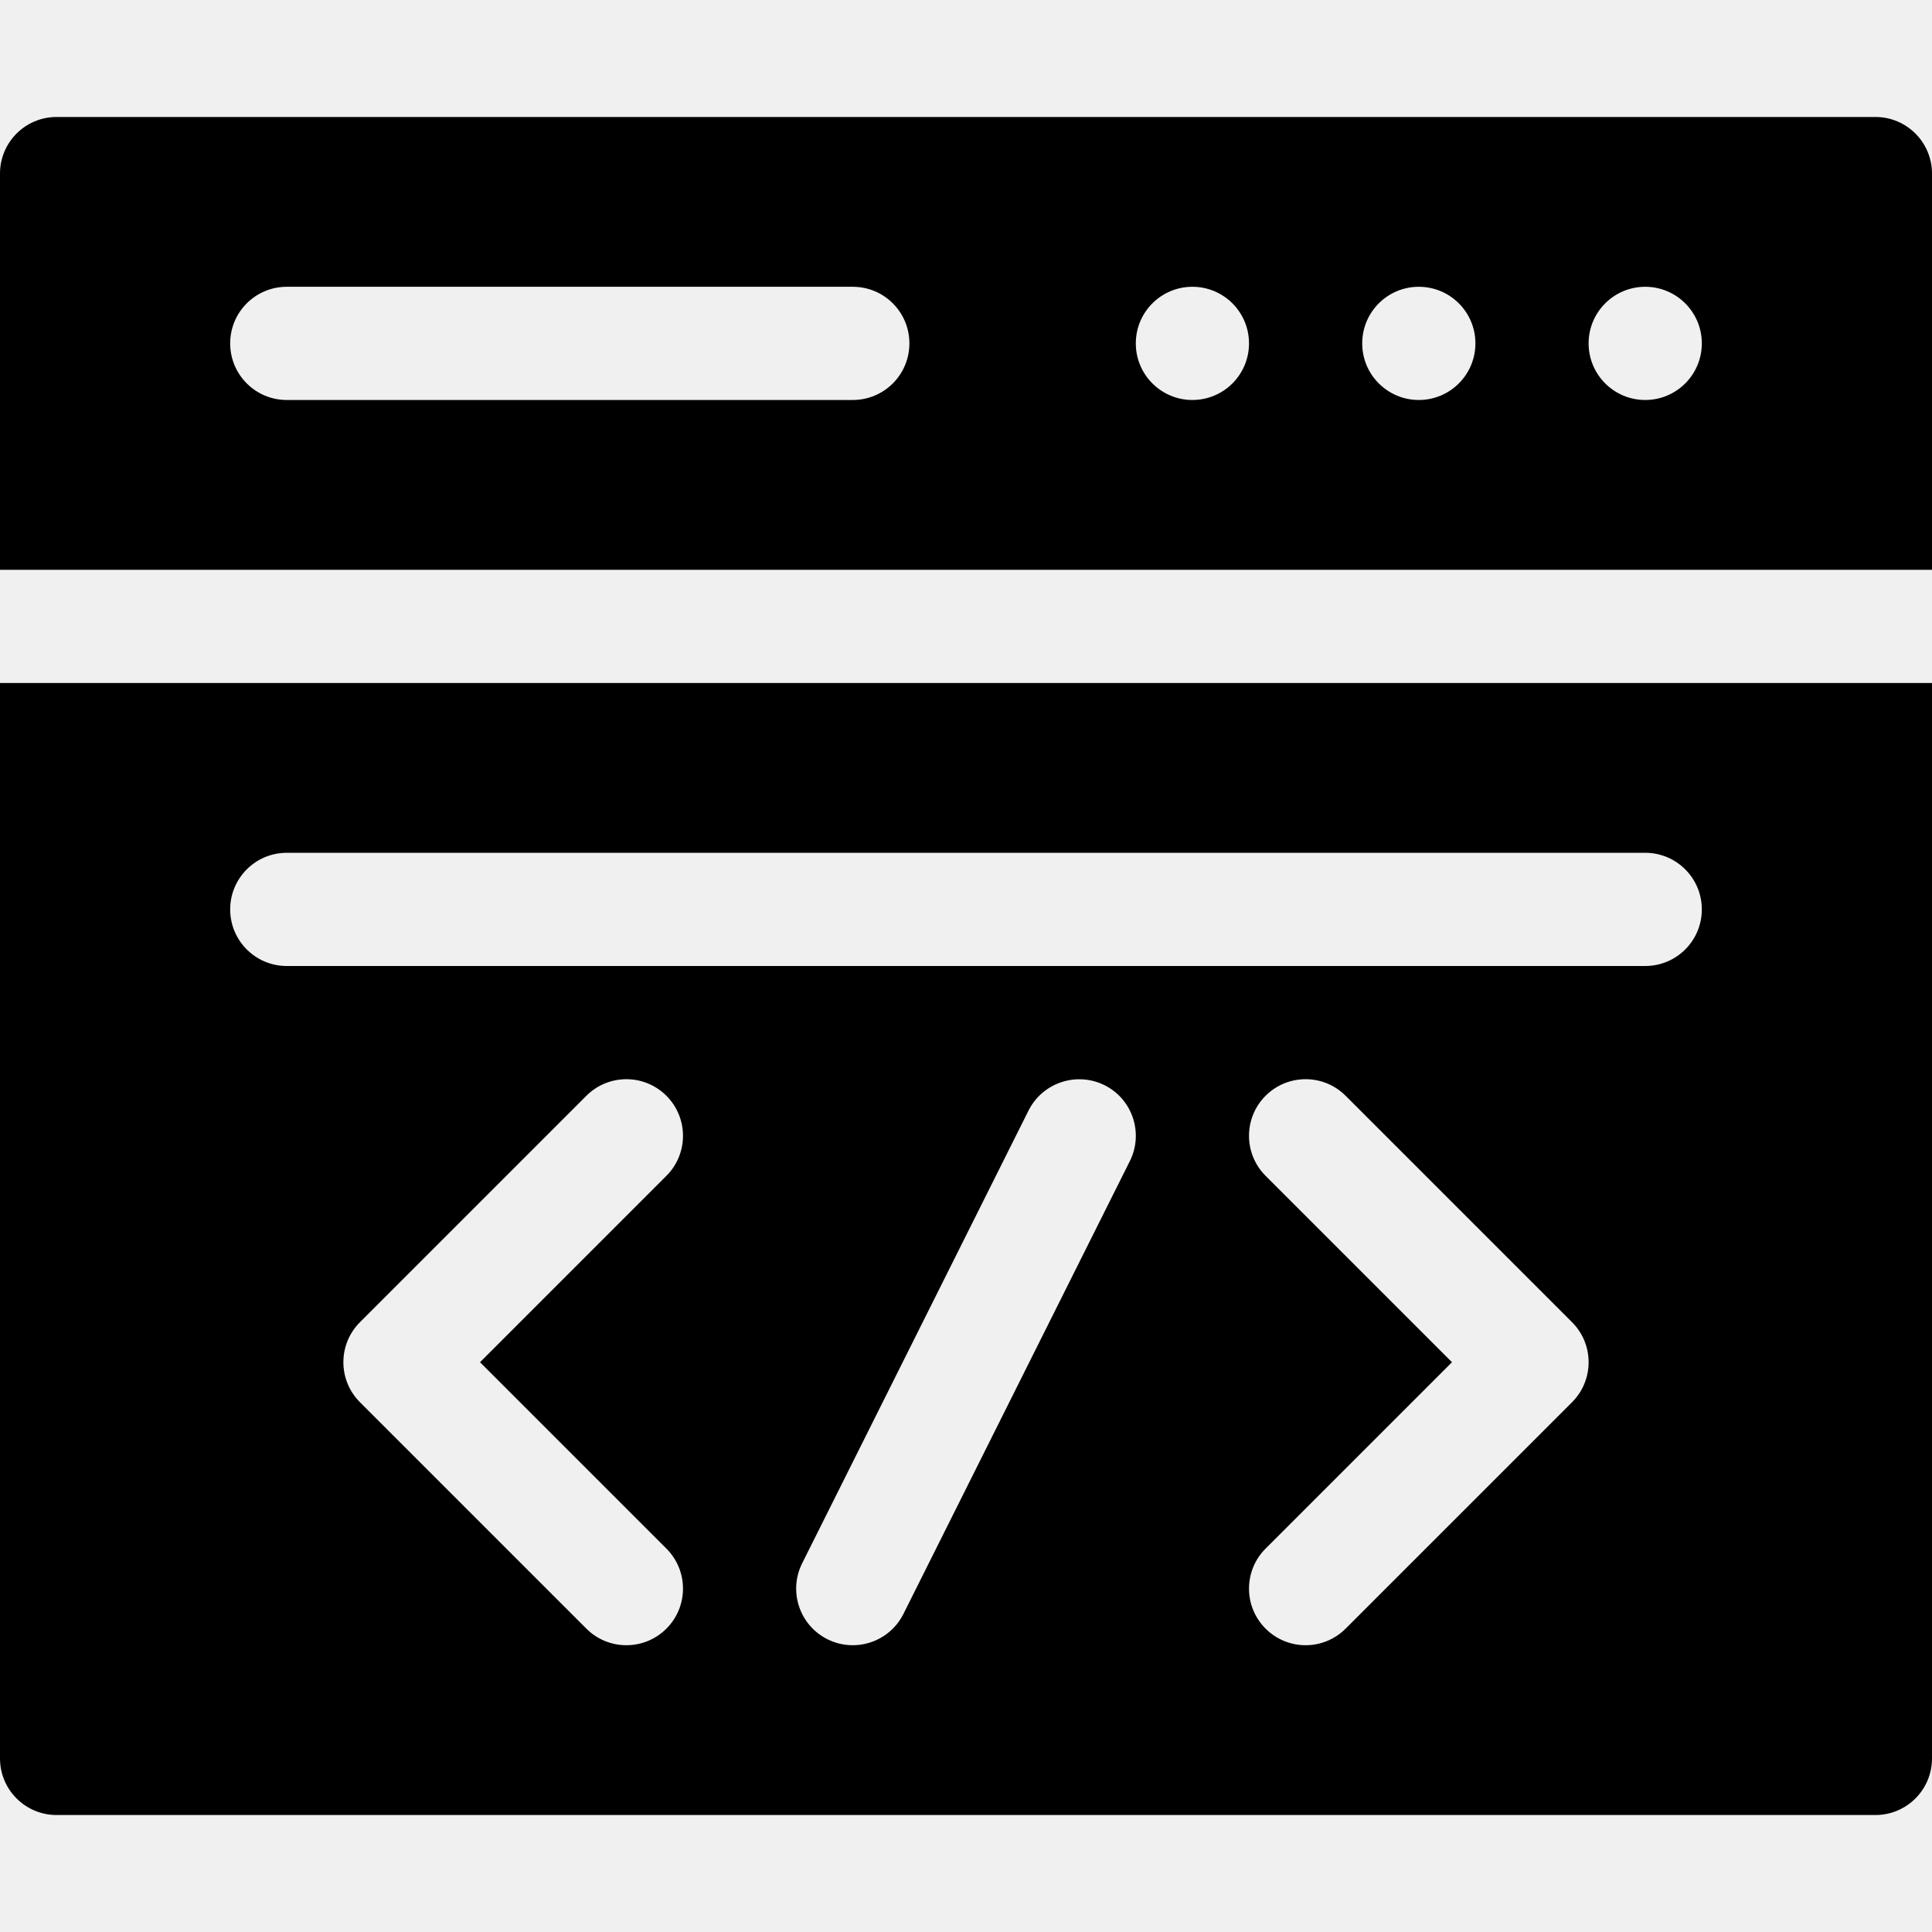
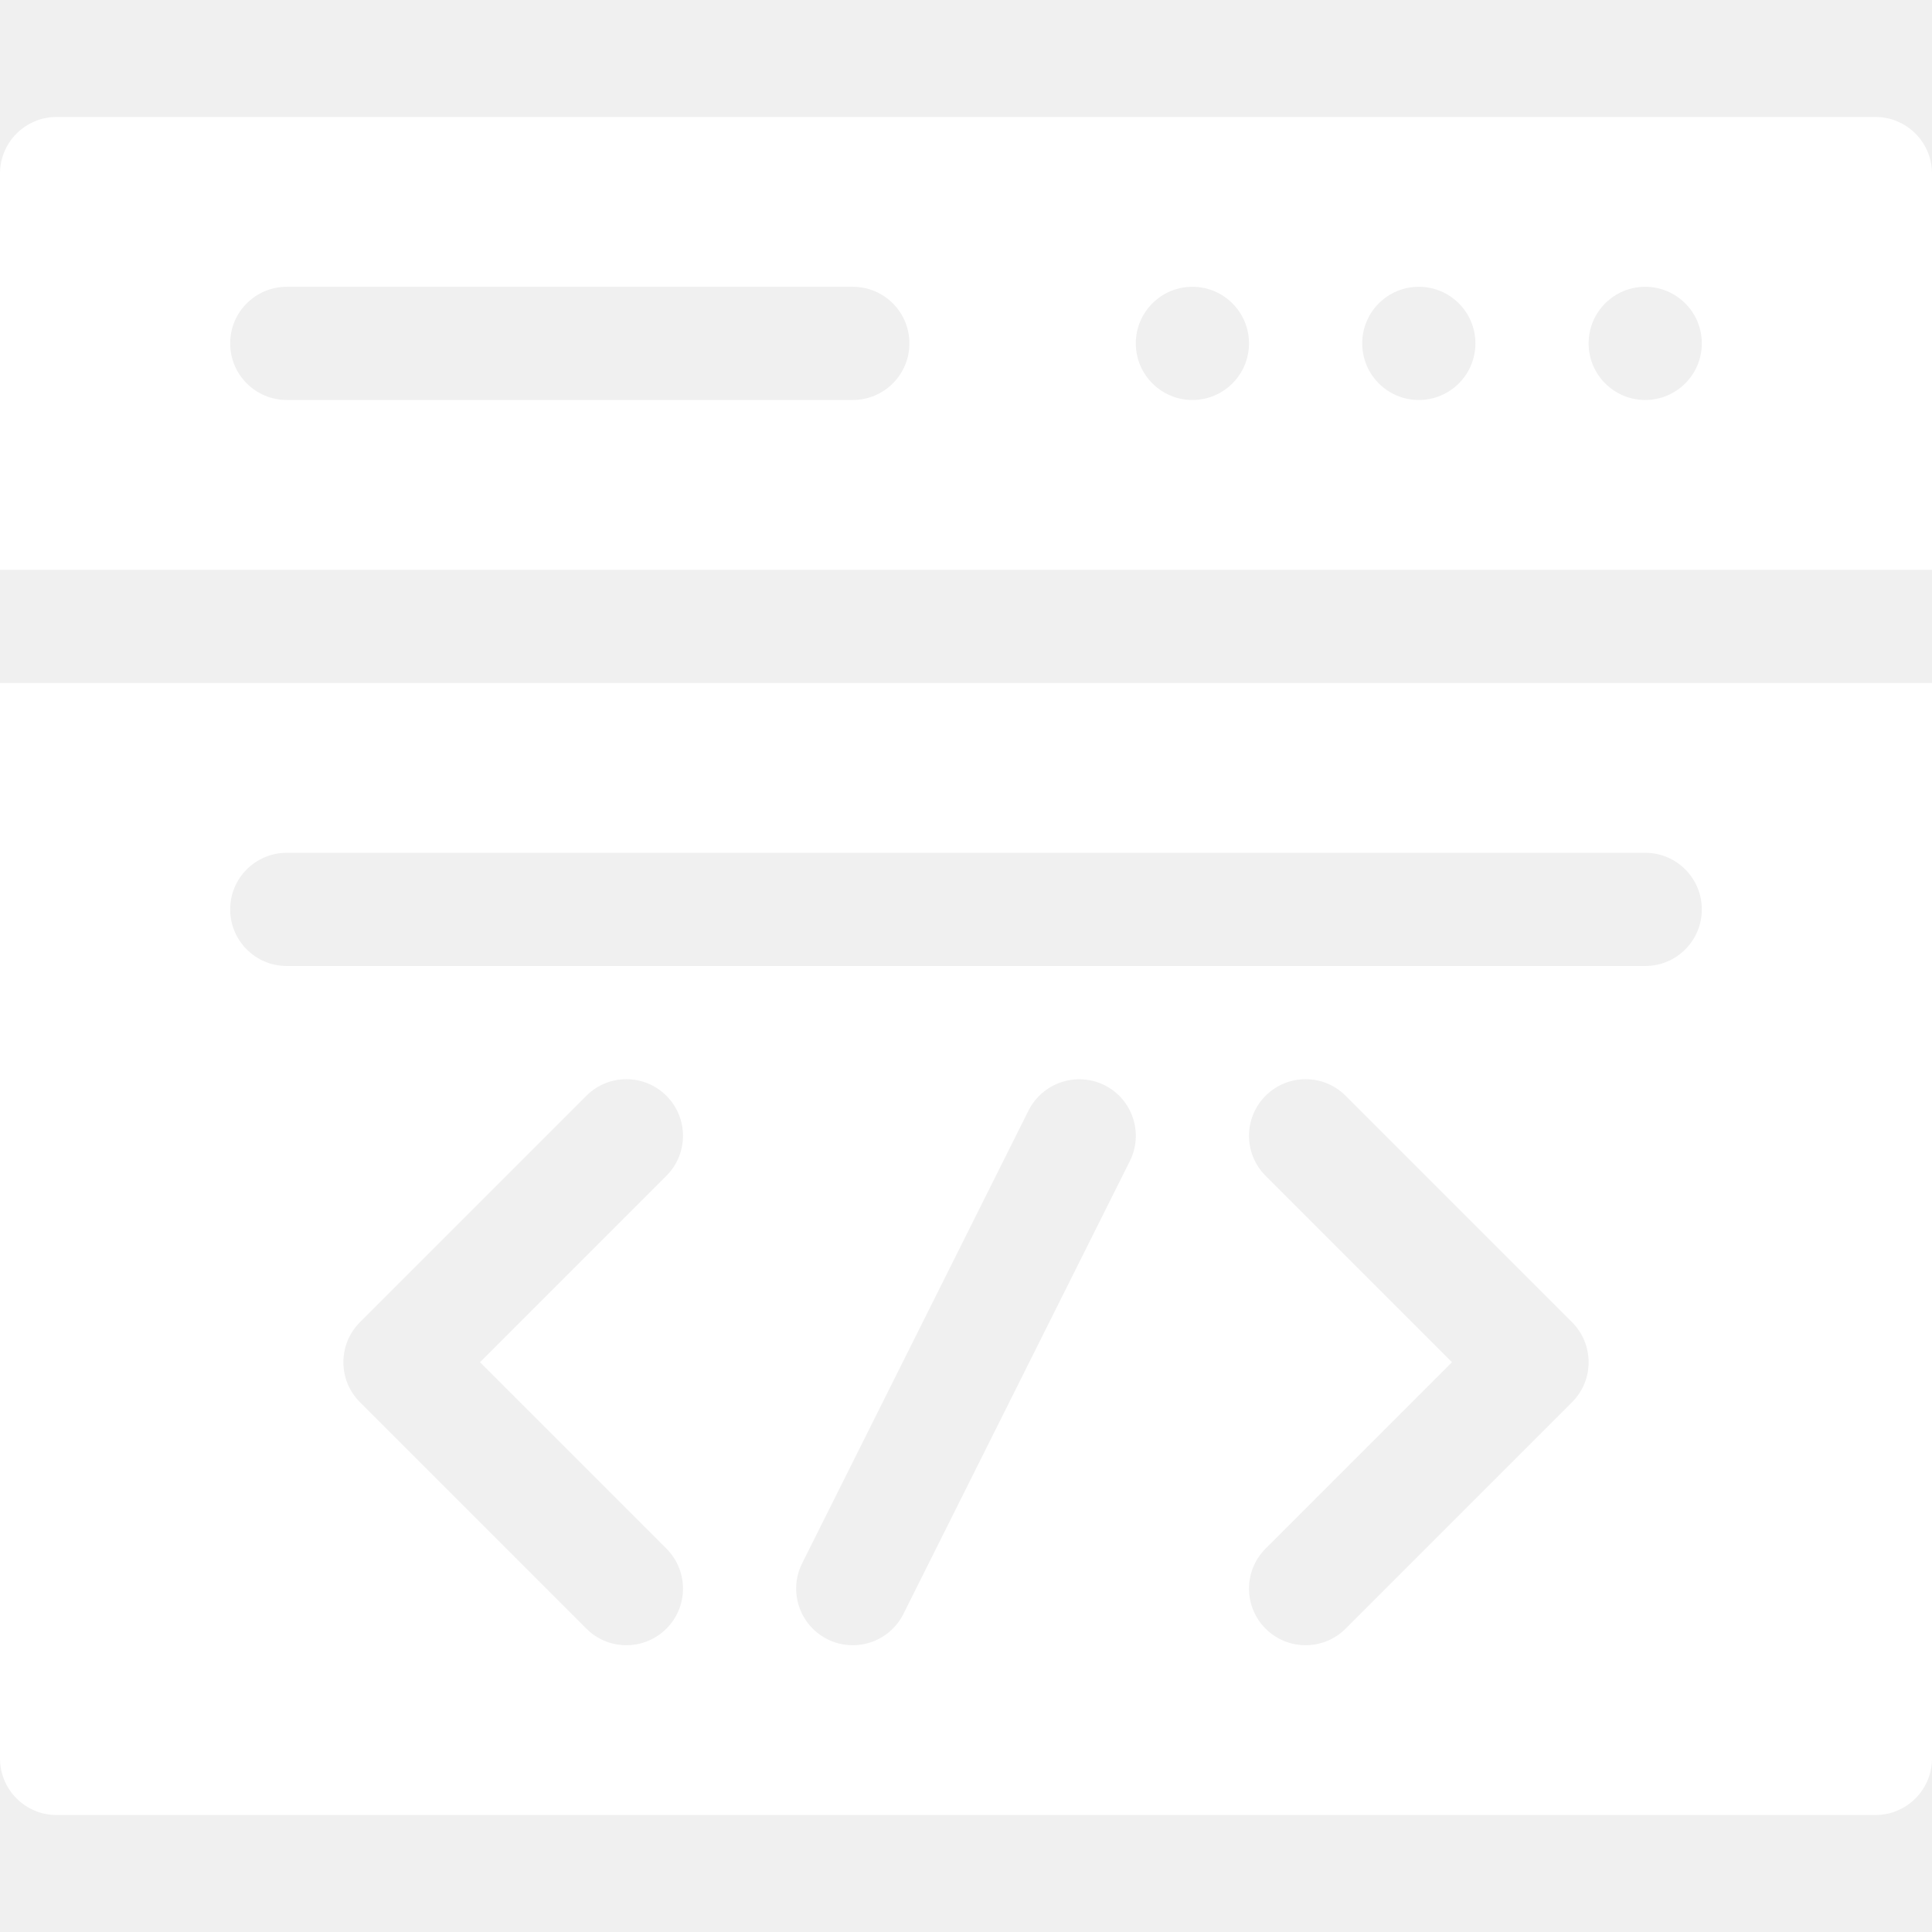
<svg xmlns="http://www.w3.org/2000/svg" viewBox="0 -31 512 512">
-   <path d="m15 450h482c8.289 0 15-6.711 15-15v-285h-512v285c0 8.289 6.711 15 15 15zm161.605-70.605c5.859 5.859 5.859 15.352 0 21.211s-15.352 5.859-21.211 0l-60-60c-5.859-5.859-5.859-15.352 0-21.211l60-60c5.859-5.859 15.352-5.859 21.211 0s5.859 15.352 0 21.211l-49.395 49.395zm122.812-102.684-60 120c-3.691 7.359-12.648 10.422-20.129 6.707-7.41-3.707-10.414-12.715-6.707-20.129l60-120c3.734-7.395 12.715-10.367 20.129-6.707 7.41 3.707 10.414 12.715 6.707 20.129zm117.188 63.895-60 60c-5.859 5.859-15.352 5.859-21.211 0s-5.859-15.352 0-21.211l49.395-49.395-49.395-49.395c-5.859-5.859-5.859-15.352 0-21.211s15.352-5.859 21.211 0l60 60c5.859 5.859 5.859 15.352 0 21.211zm-340.605-145.605h360c8.289 0 15 6.711 15 15s-6.711 15-15 15h-360c-8.289 0-15-6.711-15-15s6.711-15 15-15zm0 0" />
-   <path d="m512 15c0-8.289-6.711-15-15-15h-482c-8.289 0-15 6.711-15 15v105h512zm-286 60h-150c-8.289 0-15-6.711-15-15s6.711-15 15-15h150c8.289 0 15 6.711 15 15s-6.711 15-15 15zm90 0c-8.285 0-15-6.715-15-15s6.715-15 15-15 15 6.715 15 15-6.715 15-15 15zm60 0c-8.285 0-15-6.715-15-15s6.715-15 15-15 15 6.715 15 15-6.715 15-15 15zm60 0c-8.285 0-15-6.715-15-15s6.715-15 15-15 15 6.715 15 15-6.715 15-15 15zm0 0" />
+   <path fill="#fff" d="m15 450h482c8.289 0 15-6.711 15-15v-285h-512v285c0 8.289 6.711 15 15 15zm161.605-70.605c5.859 5.859 5.859 15.352 0 21.211s-15.352 5.859-21.211 0l-60-60c-5.859-5.859-5.859-15.352 0-21.211l60-60c5.859-5.859 15.352-5.859 21.211 0s5.859 15.352 0 21.211l-49.395 49.395zm122.812-102.684-60 120c-3.691 7.359-12.648 10.422-20.129 6.707-7.41-3.707-10.414-12.715-6.707-20.129l60-120c3.734-7.395 12.715-10.367 20.129-6.707 7.41 3.707 10.414 12.715 6.707 20.129zm117.188 63.895-60 60c-5.859 5.859-15.352 5.859-21.211 0s-5.859-15.352 0-21.211l49.395-49.395-49.395-49.395c-5.859-5.859-5.859-15.352 0-21.211s15.352-5.859 21.211 0l60 60c5.859 5.859 5.859 15.352 0 21.211zm-340.605-145.605h360c8.289 0 15 6.711 15 15s-6.711 15-15 15h-360c-8.289 0-15-6.711-15-15s6.711-15 15-15zm0 0" />
+   <path fill="#fff" d="m512 15c0-8.289-6.711-15-15-15h-482c-8.289 0-15 6.711-15 15v105h512zm-286 60h-150c-8.289 0-15-6.711-15-15s6.711-15 15-15h150c8.289 0 15 6.711 15 15s-6.711 15-15 15zm90 0c-8.285 0-15-6.715-15-15s6.715-15 15-15 15 6.715 15 15-6.715 15-15 15zm60 0c-8.285 0-15-6.715-15-15s6.715-15 15-15 15 6.715 15 15-6.715 15-15 15zm60 0c-8.285 0-15-6.715-15-15s6.715-15 15-15 15 6.715 15 15-6.715 15-15 15zm0 0" />
</svg>
